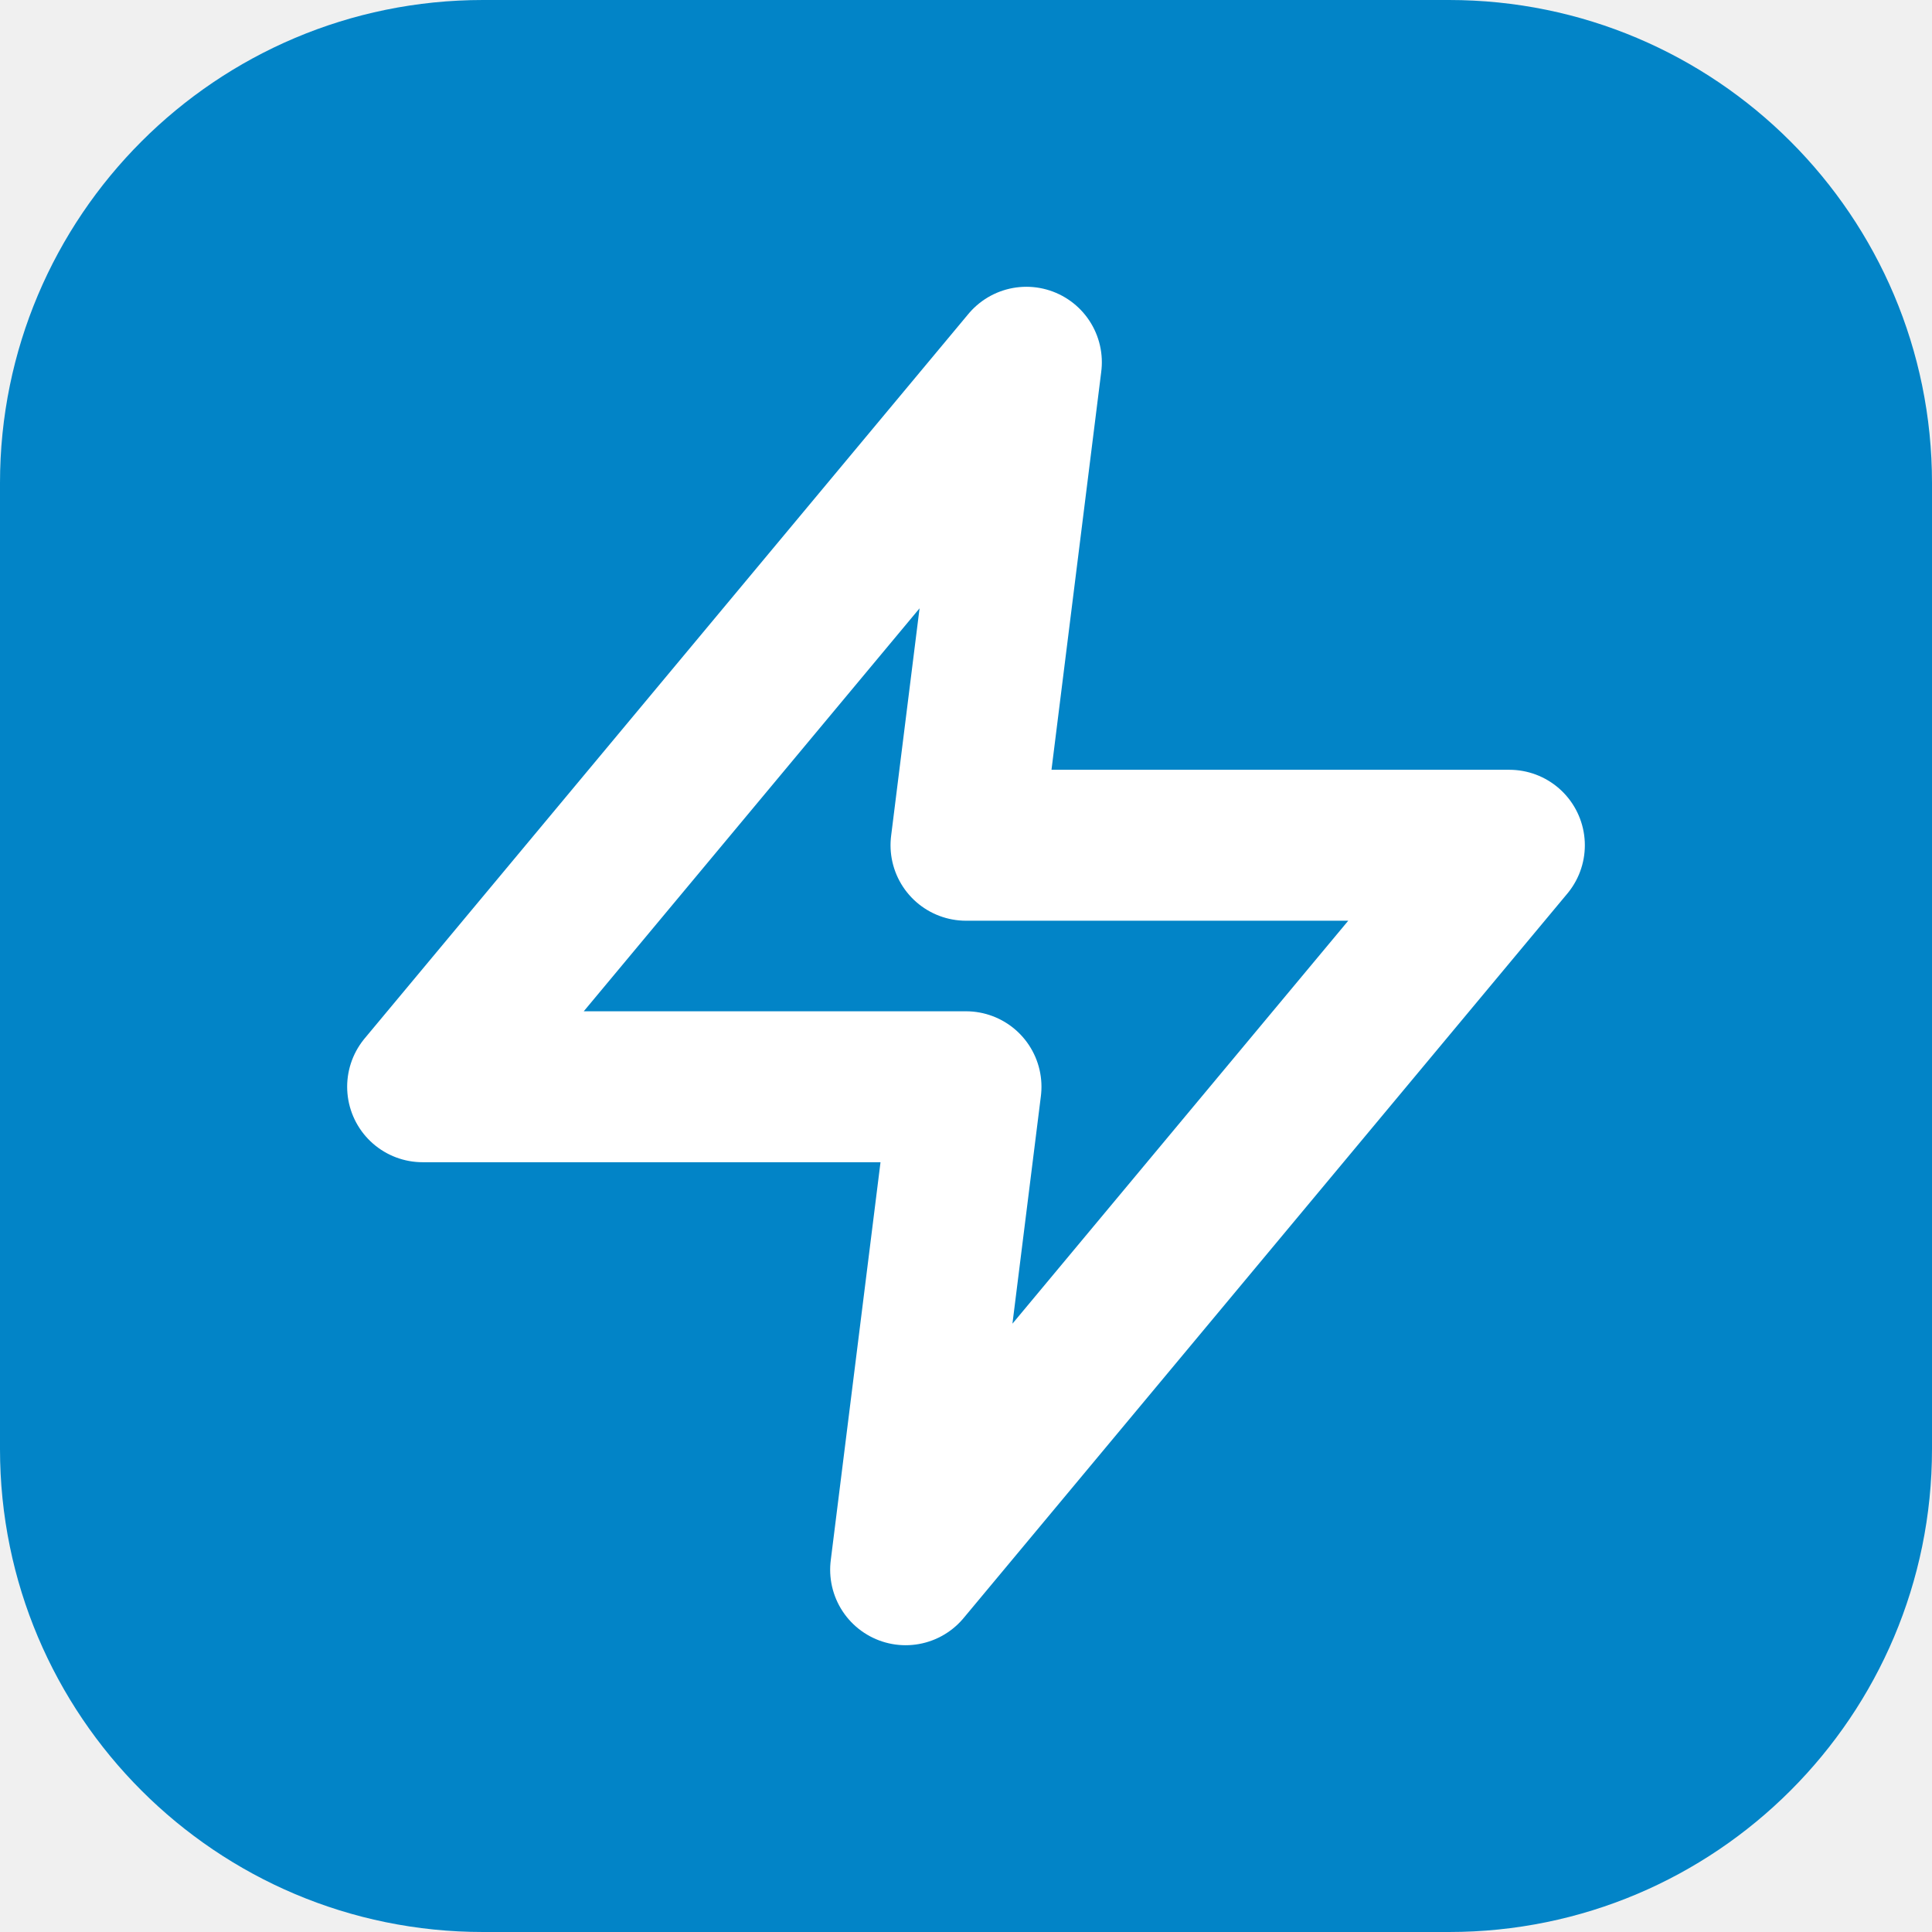
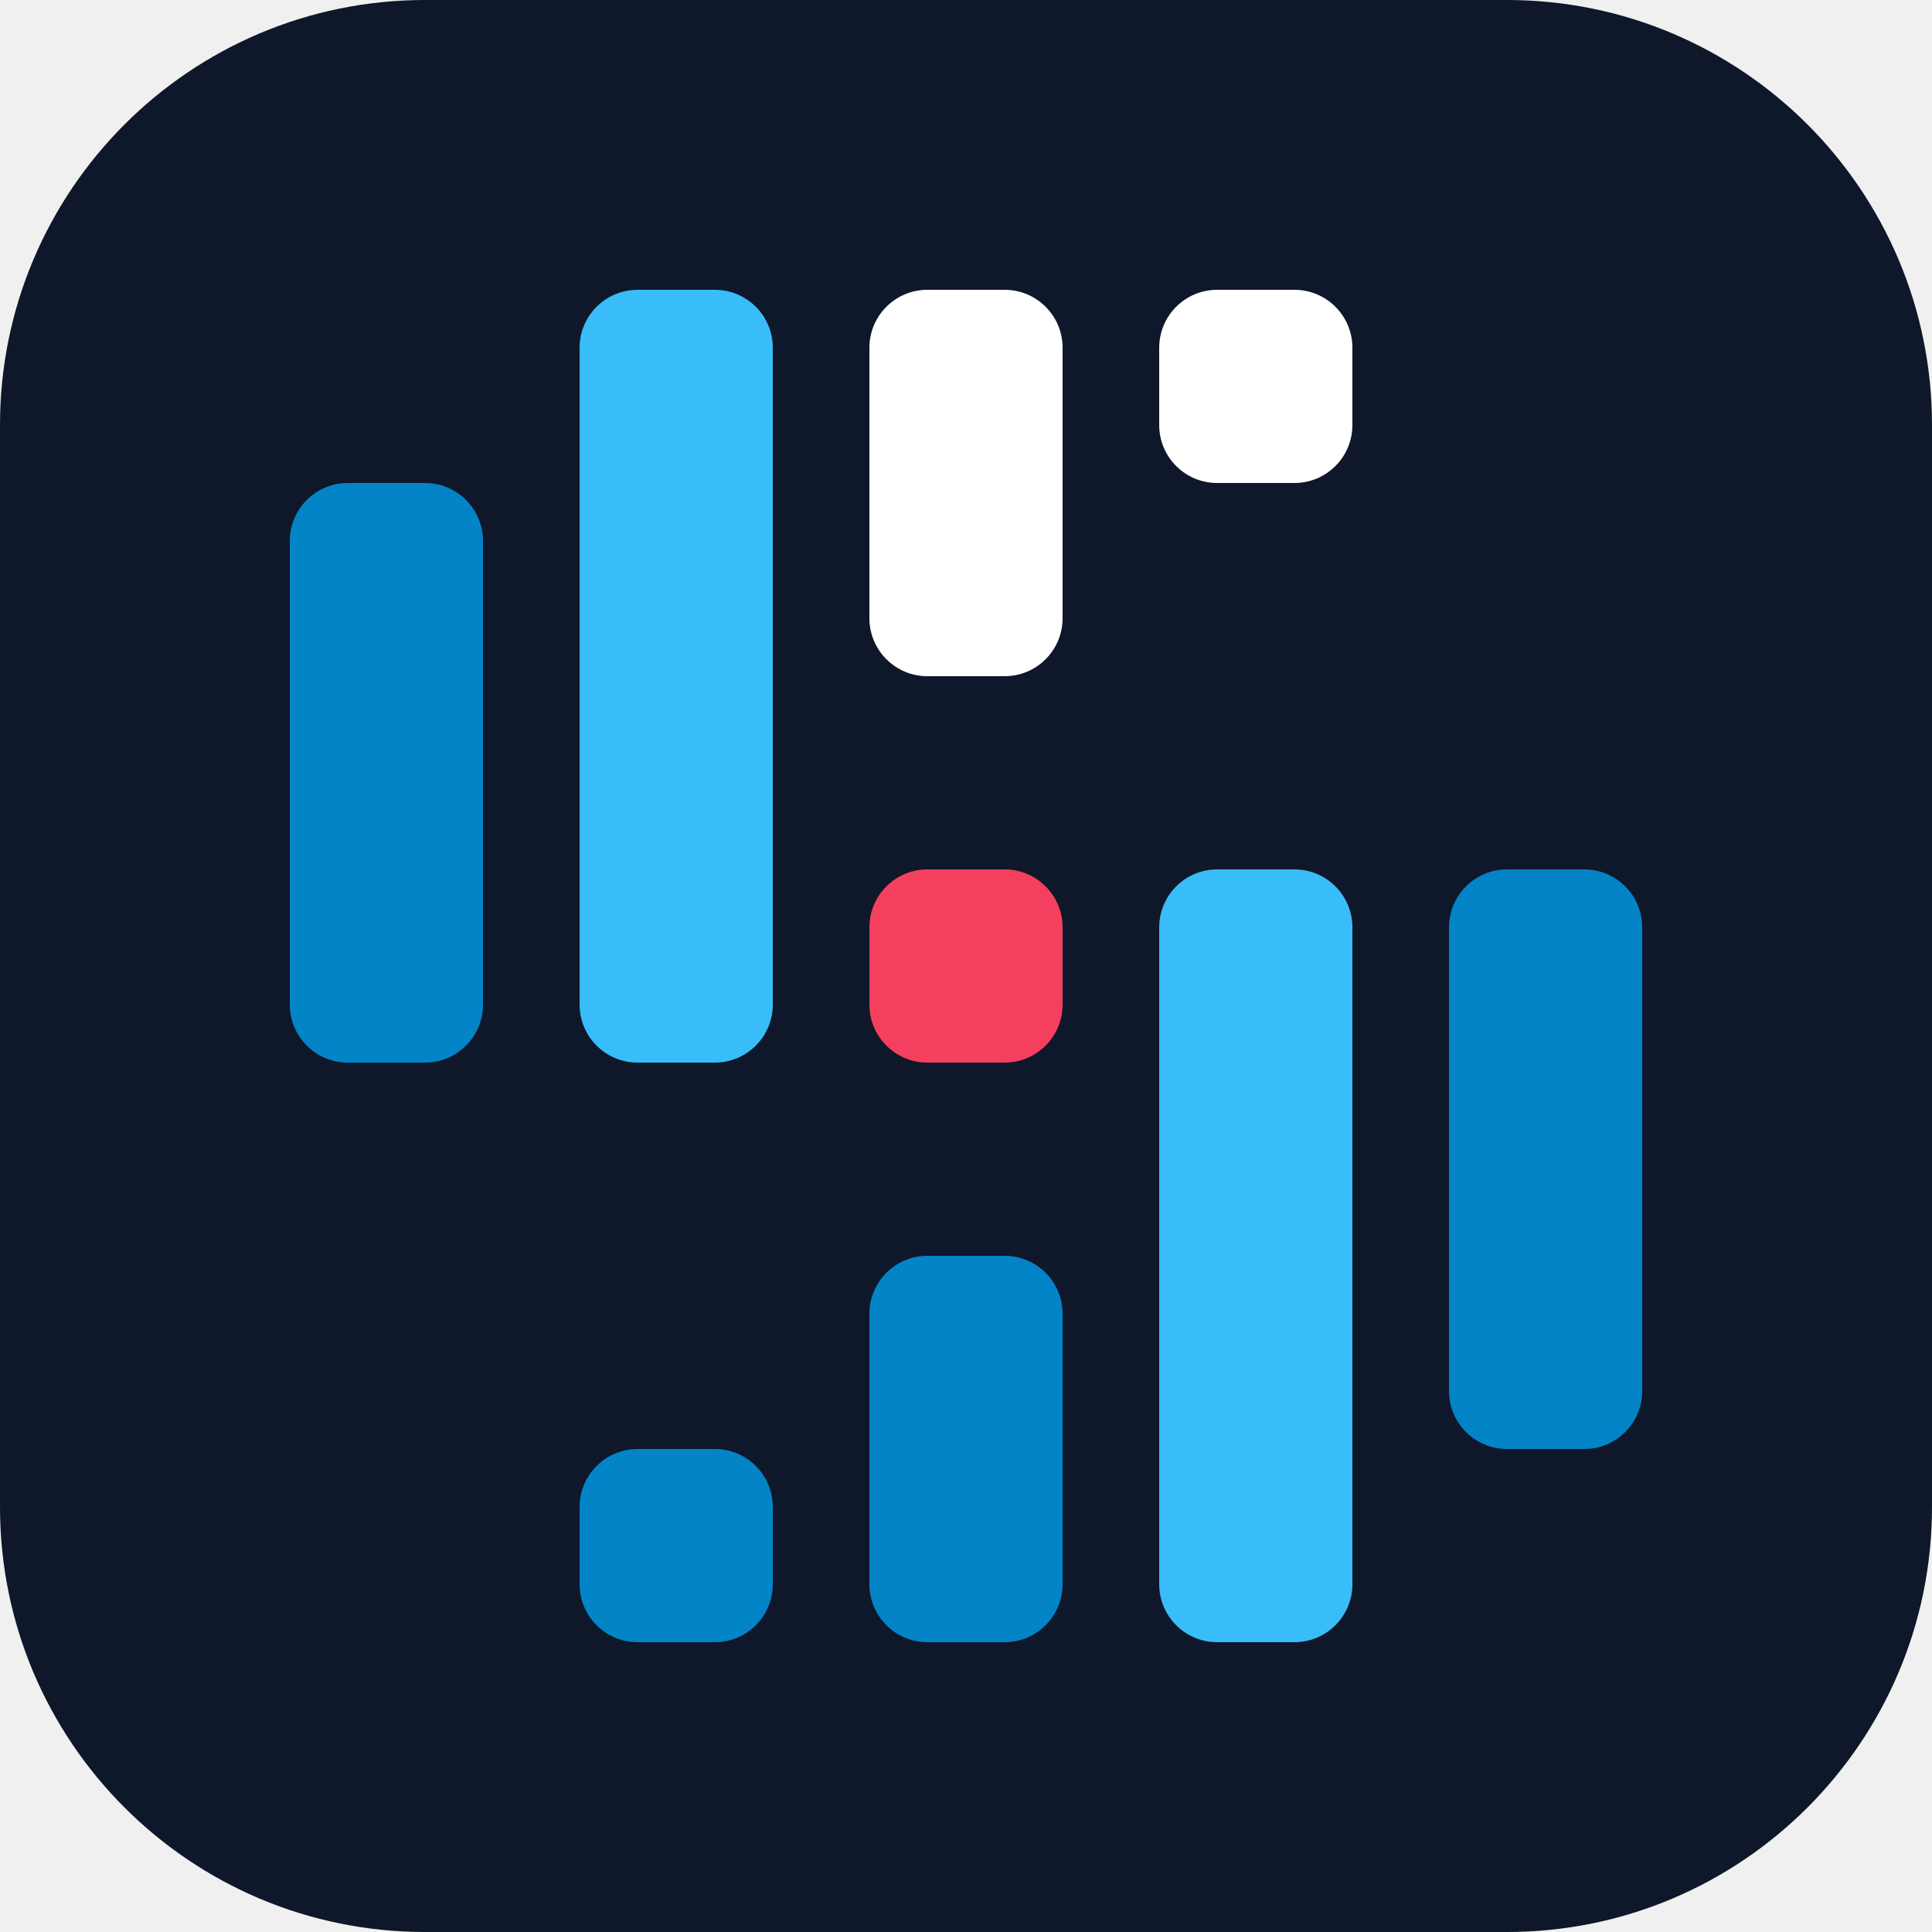
- <svg xmlns="http://www.w3.org/2000/svg" viewBox="0 0 32 32">
-   <rect width="32" height="32" rx="8" fill="#0284C7" />
-   <g transform="translate(4, 4)">
-     <polygon points="13 2 3 14 12 14 11 22 21 10 12 10 13 2" fill="none" stroke="#FFFFFF" stroke-width="2.5" stroke-linecap="round" stroke-linejoin="round" />
-   </g>
+ <svg xmlns="http://www.w3.org/2000/svg" viewBox="0 0 100 100">
+   <rect width="100" height="100" rx="22" fill="#0F172A" />
+   <rect x="15" y="25" width="10" height="30" rx="3" fill="#0284C7" />
+   <rect x="30" y="15" width="10" height="40" rx="3" fill="#38BDF8" />
+   <rect x="30" y="75" width="10" height="10" rx="3" fill="#0284C7" />
+   <rect x="45" y="15" width="10" height="20" rx="3" fill="#FFFFFF" />
+   <rect x="45" y="45" width="10" height="10" rx="3" fill="#f43f5e" />
+   <rect x="45" y="65" width="10" height="20" rx="3" fill="#0284C7" />
+   <rect x="60" y="15" width="10" height="10" rx="3" fill="#FFFFFF" />
+   <rect x="60" y="45" width="10" height="40" rx="3" fill="#38BDF8" />
+   <rect x="75" y="45" width="10" height="30" rx="3" fill="#0284C7" />
</svg>
